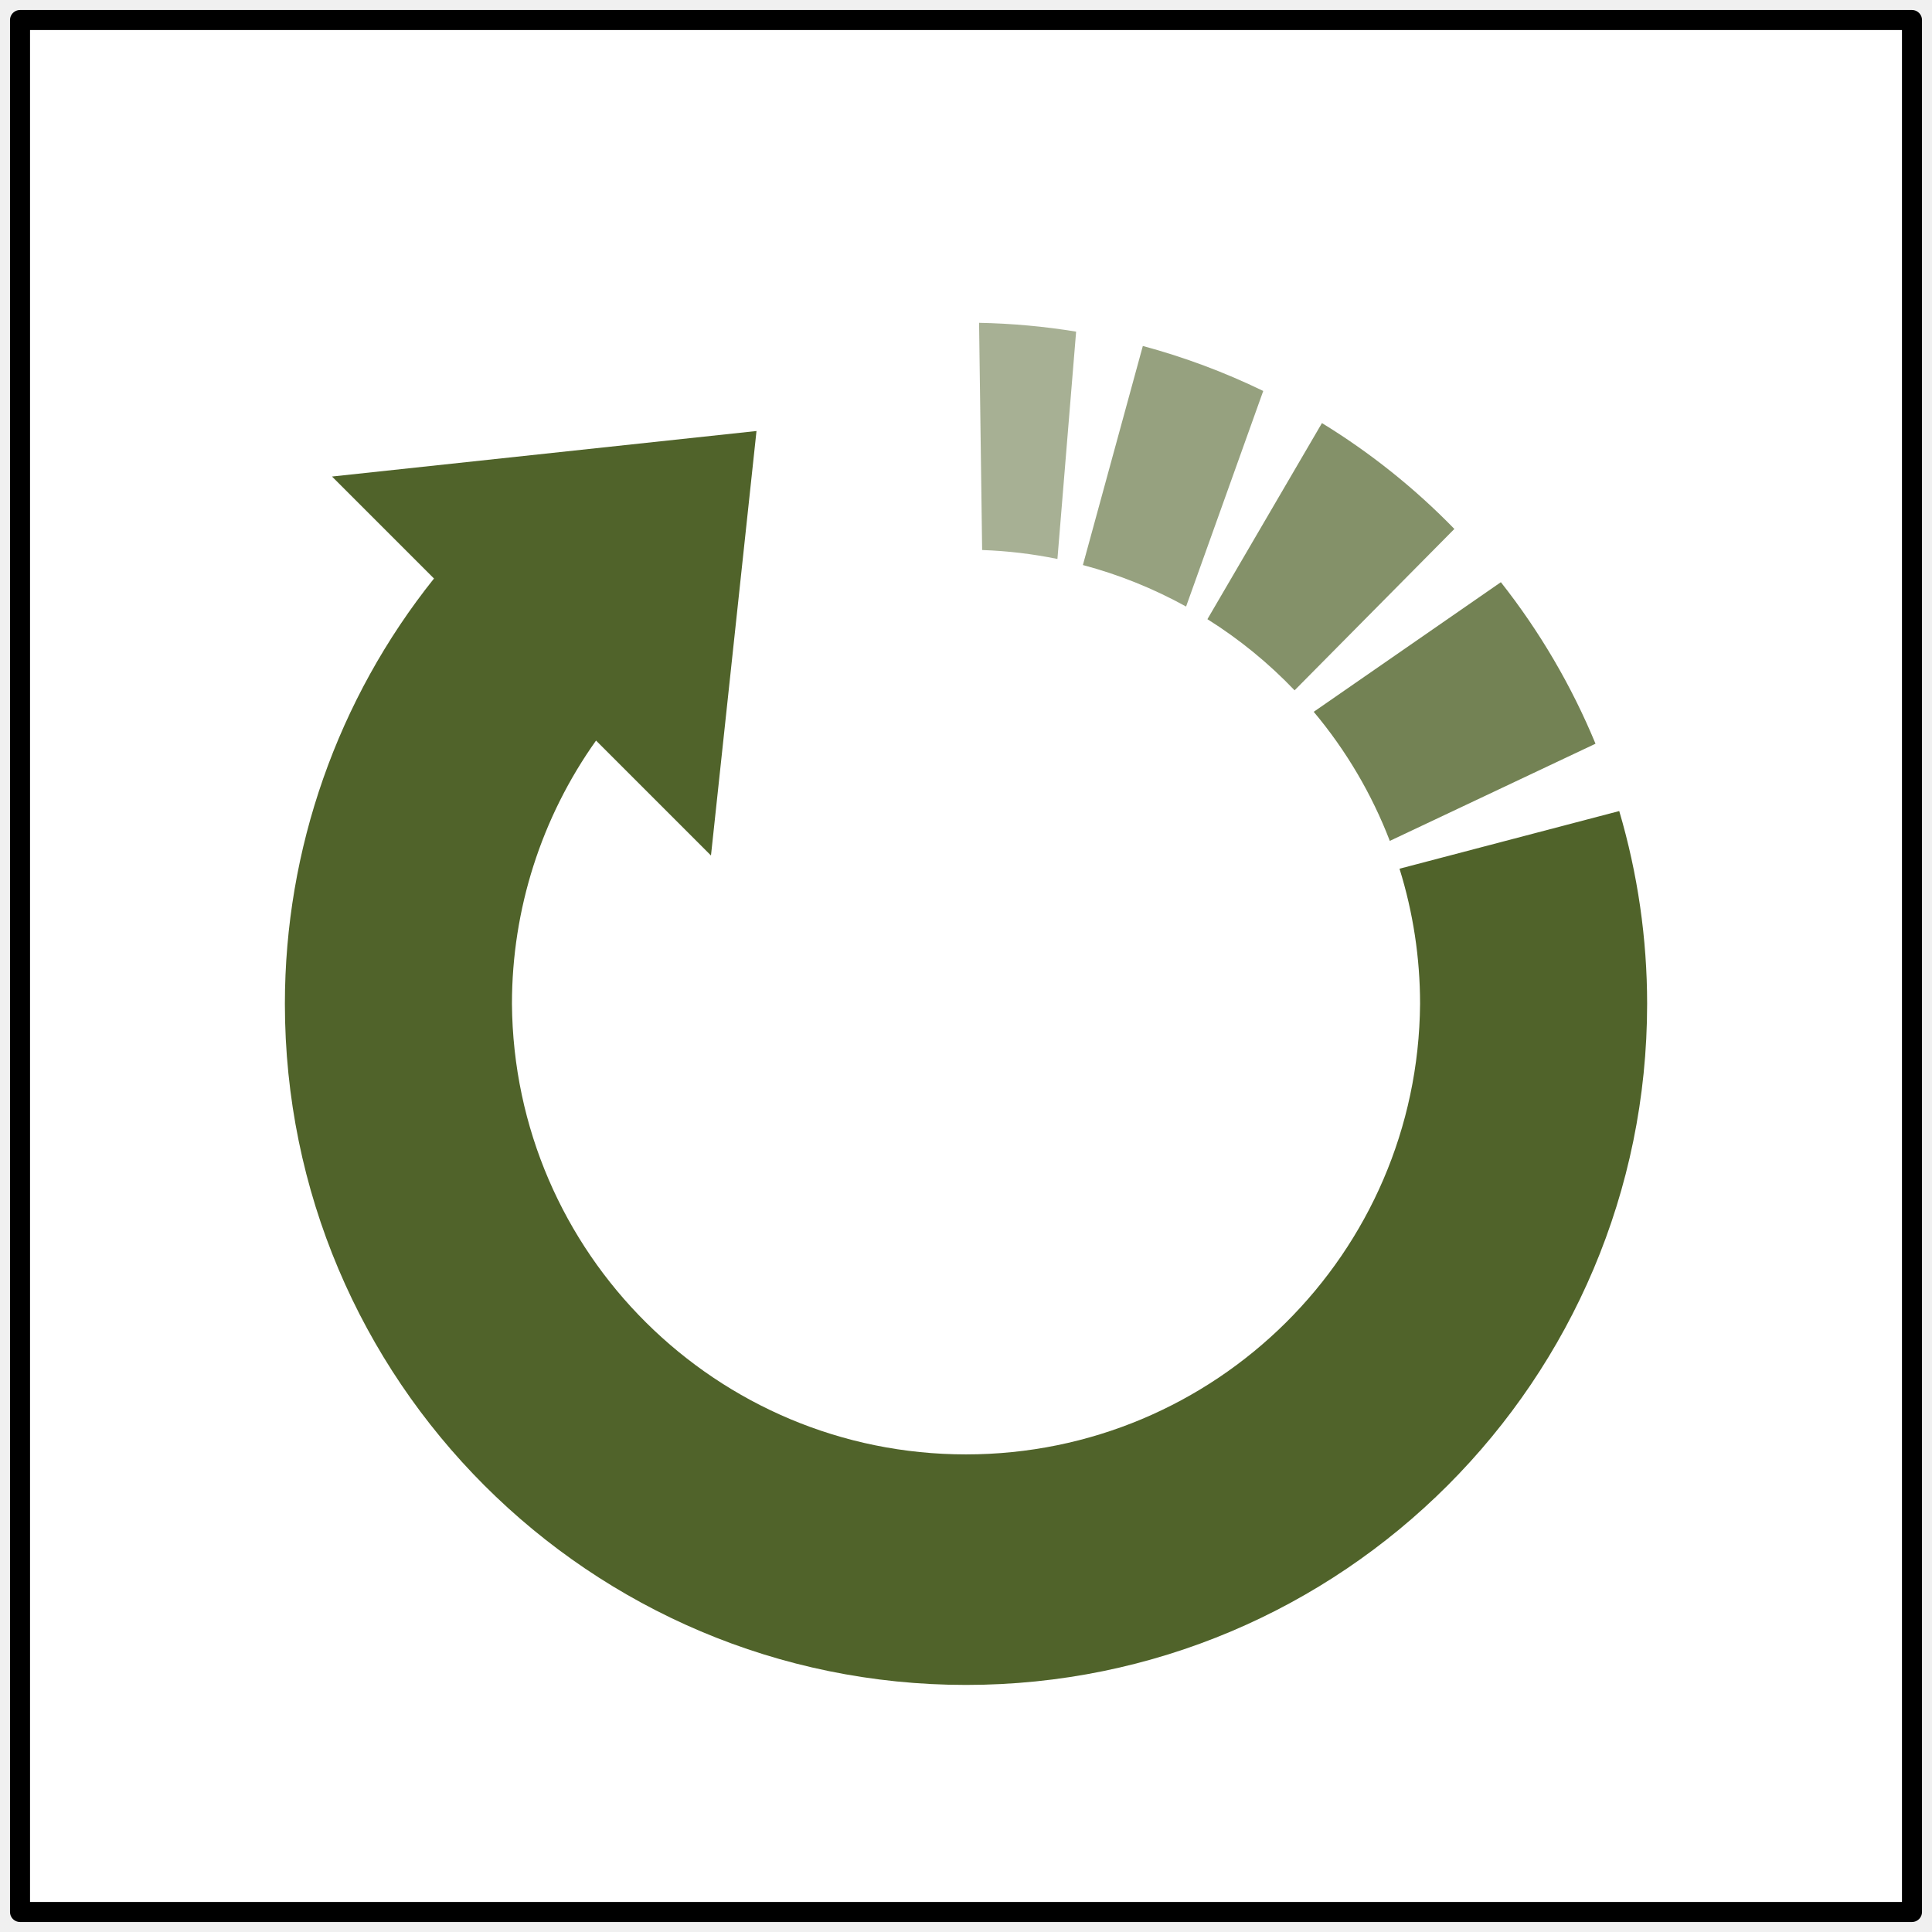
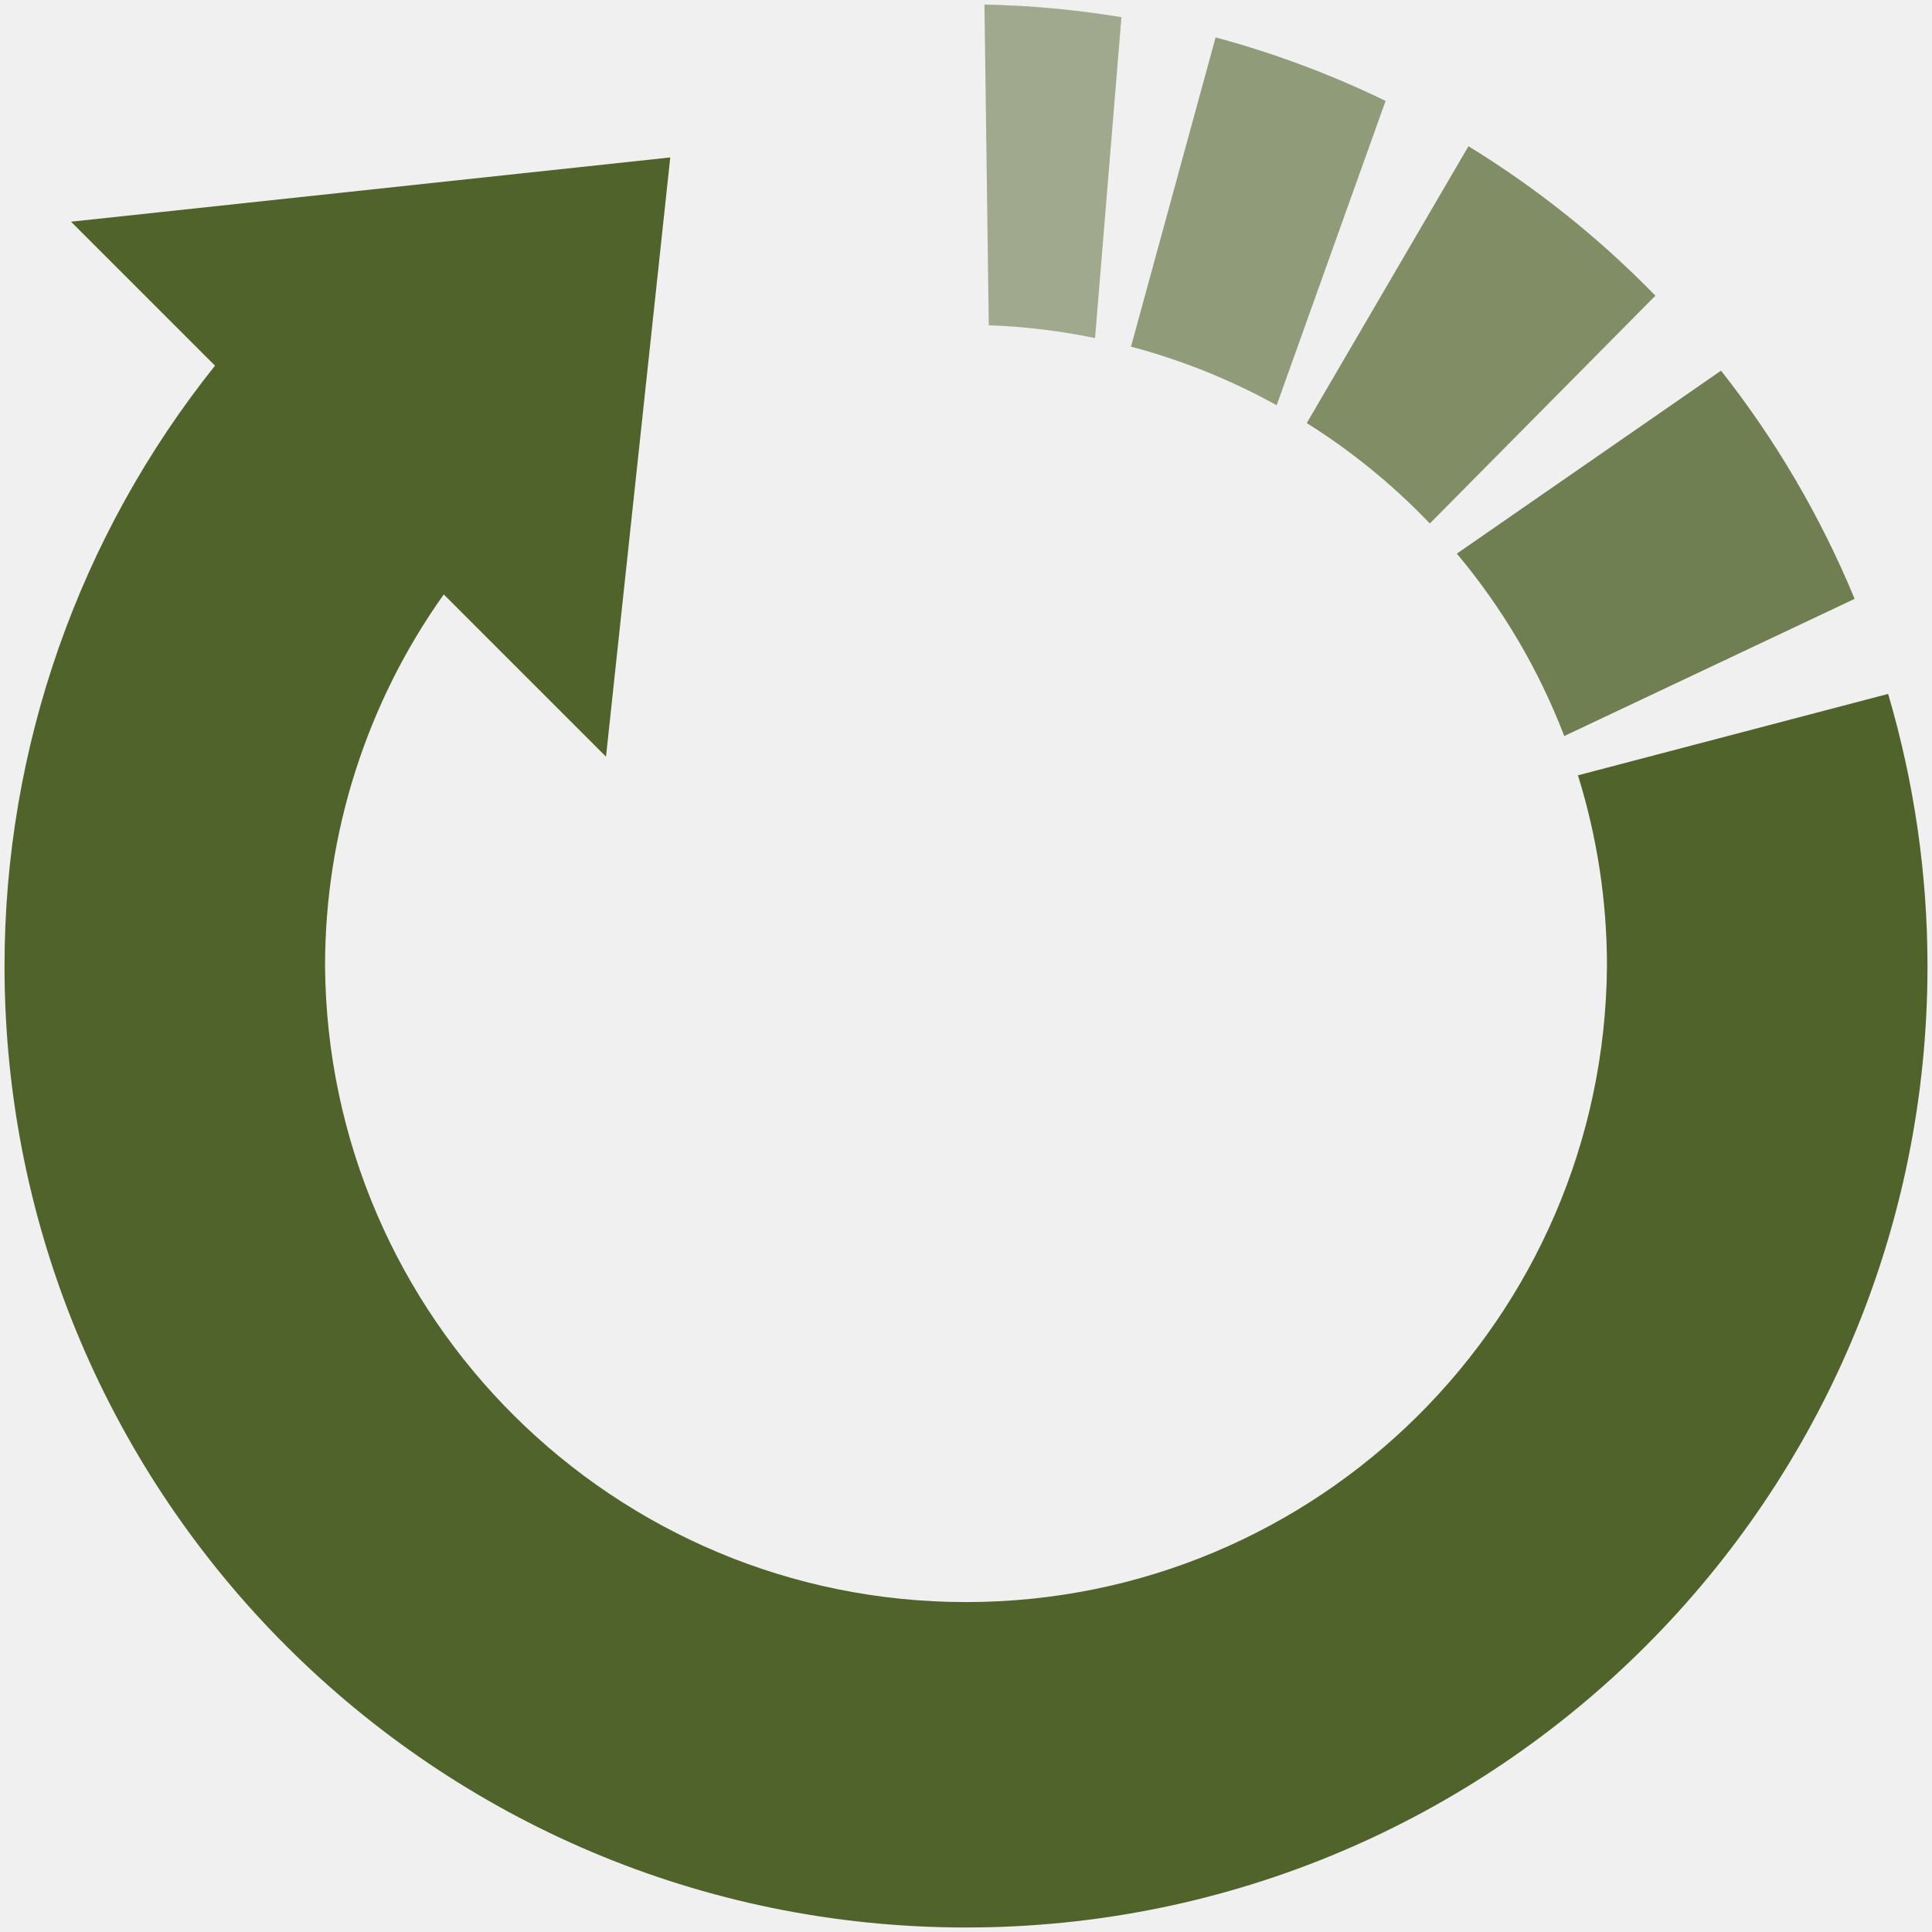
- <svg xmlns="http://www.w3.org/2000/svg" xmlns:ns1="http://schemas.microsoft.com/visio/2003/SVGExtensions/" width="2.01in" height="2.01in" viewBox="0 0 144.732 144.732" xml:space="preserve" color-interpolation-filters="sRGB" class="st7">
+ <svg xmlns="http://www.w3.org/2000/svg" xmlns:ns1="http://schemas.microsoft.com/visio/2003/SVGExtensions/" width="1.424in" height="1.424in" viewBox="0 0 102.529 102.519" xml:space="preserve" color-interpolation-filters="sRGB" class="st6">
  <ns1:documentProperties ns1:langID="1033" ns1:metric="true" ns1:viewMarkup="false" />
  <style type="text/css">
	
- 		.st1 {fill:#ffffff;stroke:#000000;stroke-linecap:round;stroke-linejoin:round;stroke-width:1.5}
- 		.st2 {fill:#50632a;stroke:none;stroke-linecap:round;stroke-linejoin:round;stroke-width:0.24}
- 		.st3 {fill:#50632a;fill-opacity:0.8;stroke:none;stroke-linecap:round;stroke-linejoin:round;stroke-width:0.24}
- 		.st4 {fill:#50632a;fill-opacity:0.7;stroke:none;stroke-linecap:round;stroke-linejoin:round;stroke-width:0.24}
- 		.st5 {fill:#50632a;fill-opacity:0.6;stroke:none;stroke-linecap:round;stroke-linejoin:round;stroke-width:0.24}
- 		.st6 {fill:#50632a;fill-opacity:0.5;stroke:none;stroke-linecap:round;stroke-linejoin:round;stroke-width:0.24}
- 		.st7 {fill:none;fill-rule:evenodd;font-size:12;overflow:visible;stroke-linecap:square;stroke-miterlimit:3}
+ 		.st1 {fill:#50632a;stroke:none;stroke-linecap:round;stroke-linejoin:round;stroke-width:0.24}
+ 		.st2 {fill:#50632a;fill-opacity:0.8;stroke:none;stroke-linecap:round;stroke-linejoin:round;stroke-width:0.24}
+ 		.st3 {fill:#50632a;fill-opacity:0.7;stroke:none;stroke-linecap:round;stroke-linejoin:round;stroke-width:0.24}
+ 		.st4 {fill:#50632a;fill-opacity:0.6;stroke:none;stroke-linecap:round;stroke-linejoin:round;stroke-width:0.24}
+ 		.st5 {fill:#50632a;fill-opacity:0.5;stroke:none;stroke-linecap:round;stroke-linejoin:round;stroke-width:0.24}
+ 		.st6 {fill:none;fill-rule:evenodd;font-size:12;overflow:visible;stroke-linecap:square;stroke-miterlimit:3}
	
	</style>
  <g ns1:mID="0" ns1:index="1" ns1:groupContext="foregroundPage">
    <ns1:pageProperties ns1:drawingScale="0.0393701" ns1:pageScale="0.0393701" ns1:drawingUnits="24" ns1:shadowOffsetX="8.50394" ns1:shadowOffsetY="-8.50394" />
-     <g id="shape2-1" ns1:mID="2" ns1:groupContext="shape" transform="translate(1.5,-1.5)">
-       <ns1:userDefs>
-         <ns1:ud ns1:nameU="visVersion" ns1:val="VT0(14):26" />
-       </ns1:userDefs>
-       <rect x="0" y="3" width="141.732" height="141.732" class="st1" />
+     <g id="shape4-1" ns1:mID="4" ns1:groupContext="shape" transform="translate(0.24,-0.24)">
+       <path d="M99.96 37.06 L83.5 41.38 A34.016 34.016 0 0 1 85.04 51.5 A34.016 34.016 0 0 1 17.01 51.5 A34.016 34.016        0 0 1 23.31 31.78 L31.92 40.39 L35.33 8.59 L3.53 12 L11.17 19.64 A51.024 51.024 -180 0 0 -0 51.5 A51.024        51.024 -180 0 0 102.05 51.5 A51.024 51.024 -180 0 0 99.96 37.06 Z" class="st1" />
    </g>
-     <g id="shape4-3" ns1:mID="4" ns1:groupContext="shape" transform="translate(21.3417,-18.5118)">
-       <path d="M99.96 79.27 L83.5 83.59 A34.016 34.016 0 0 1 85.04 93.71 A34.016 34.016 0 0 1 17.01 93.71 A34.016 34.016        0 0 1 23.31 73.99 L31.92 82.6 L35.33 50.8 L3.53 54.21 L11.17 61.85 A51.024 51.024 -180 0 0 -0 93.71 A51.024        51.024 -180 0 0 102.05 93.71 A51.024 51.024 -180 0 0 99.96 79.27 Z" class="st2" />
+     <g id="shape5-3" ns1:mID="5" ns1:groupContext="shape" transform="translate(77.3127,-63.4645)">
+       <path d="M21.11 95.24 A51.024 51.024 -180 0 0 14.02 83.13 L0 92.84 A34.016 34.016 0 0 1 5.7 102.52 L21.11 95.24 Z" class="st2" />
    </g>
-     <g id="shape5-5" ns1:mID="5" ns1:groupContext="shape" transform="translate(98.4145,-81.7363)">
-       <path d="M21.11 137.45 A51.024 51.024 -180 0 0 14.02 125.35 L0 135.06 A34.016 34.016 0 0 1 5.7 144.73 L21.11 137.45        Z" class="st3" />
+     <g id="shape6-5" ns1:mID="6" ns1:groupContext="shape" transform="translate(69.3494,-74.7435)">
+       <path d="M18.5 90.43 A51.024 51.024 -180 0 0 8.58 82.5 L0 97.19 A34.016 34.016 0 0 1 6.53 102.52 L18.5 90.43 Z" class="st3" />
    </g>
-     <g id="shape6-7" ns1:mID="6" ns1:groupContext="shape" transform="translate(90.4512,-93.0153)">
-       <path d="M18.5 132.64 A51.024 51.024 -180 0 0 8.58 124.71 L0 139.4 A34.016 34.016 0 0 1 6.53 144.73 L18.5 132.64 Z" class="st4" />
+     <g id="shape7-7" ns1:mID="7" ns1:groupContext="shape" transform="translate(60.0213,-81.0201)">
+       <path d="M13.51 86.37 A51.024 51.024 -180 0 0 4.49 83 L0 99.41 A34.016 34.016 0 0 1 7.73 102.52 L13.51 86.37 Z" class="st4" />
    </g>
-     <g id="shape7-9" ns1:mID="7" ns1:groupContext="shape" transform="translate(81.123,-99.2919)">
-       <path d="M13.51 128.58 A51.024 51.024 -180 0 0 4.49 125.21 L0 141.62 A34.016 34.016 0 0 1 7.73 144.73 L13.51 128.58        Z" class="st5" />
-     </g>
-     <g id="shape8-11" ns1:mID="8" ns1:groupContext="shape" transform="translate(73.3452,-102.856)">
-       <path d="M7.27 127.7 A51.024 51.024 -180 0 0 -0 127.04 L0.23 144.06 A34.016 34.016 0 0 1 5.87 144.73 L7.27 127.7 Z" class="st6" />
+     <g id="shape8-9" ns1:mID="8" ns1:groupContext="shape" transform="translate(52.2435,-84.584)">
+       <path d="M7.27 85.49 A51.024 51.024 -180 0 0 -0 84.82 L0.23 101.84 A34.016 34.016 0 0 1 5.87 102.52 L7.27 85.49 Z" class="st5" />
    </g>
  </g>
</svg>
